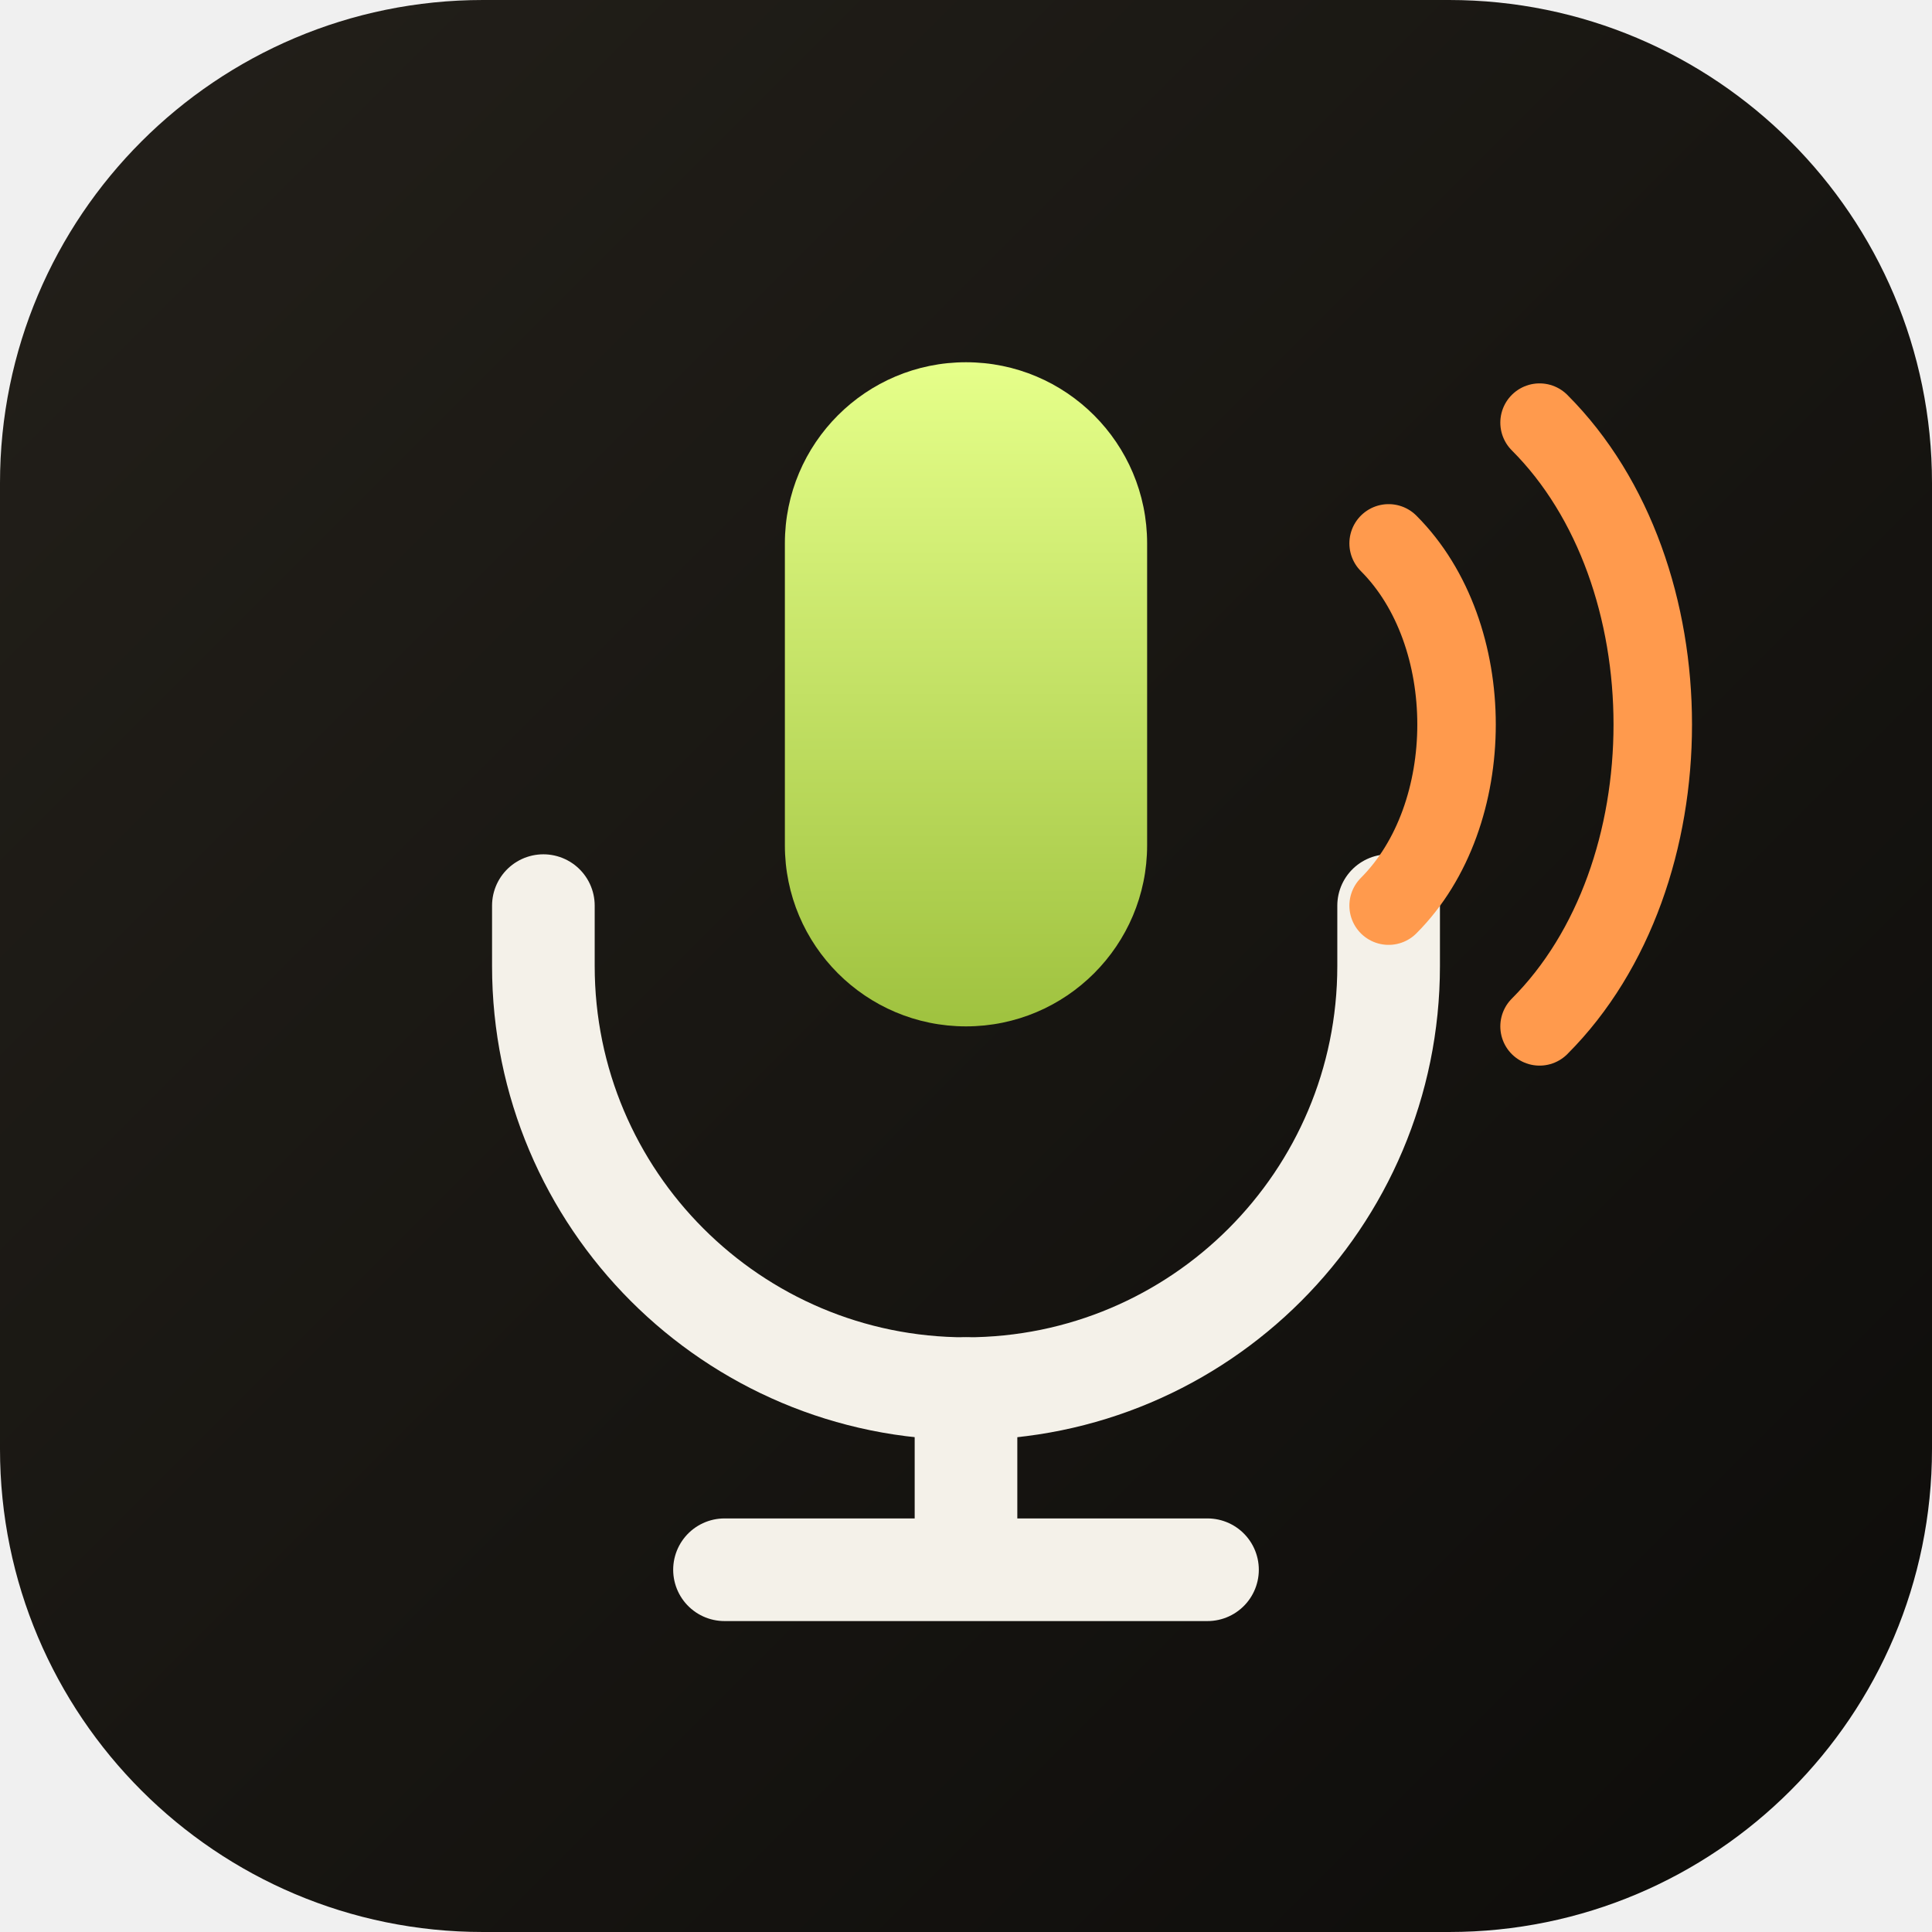
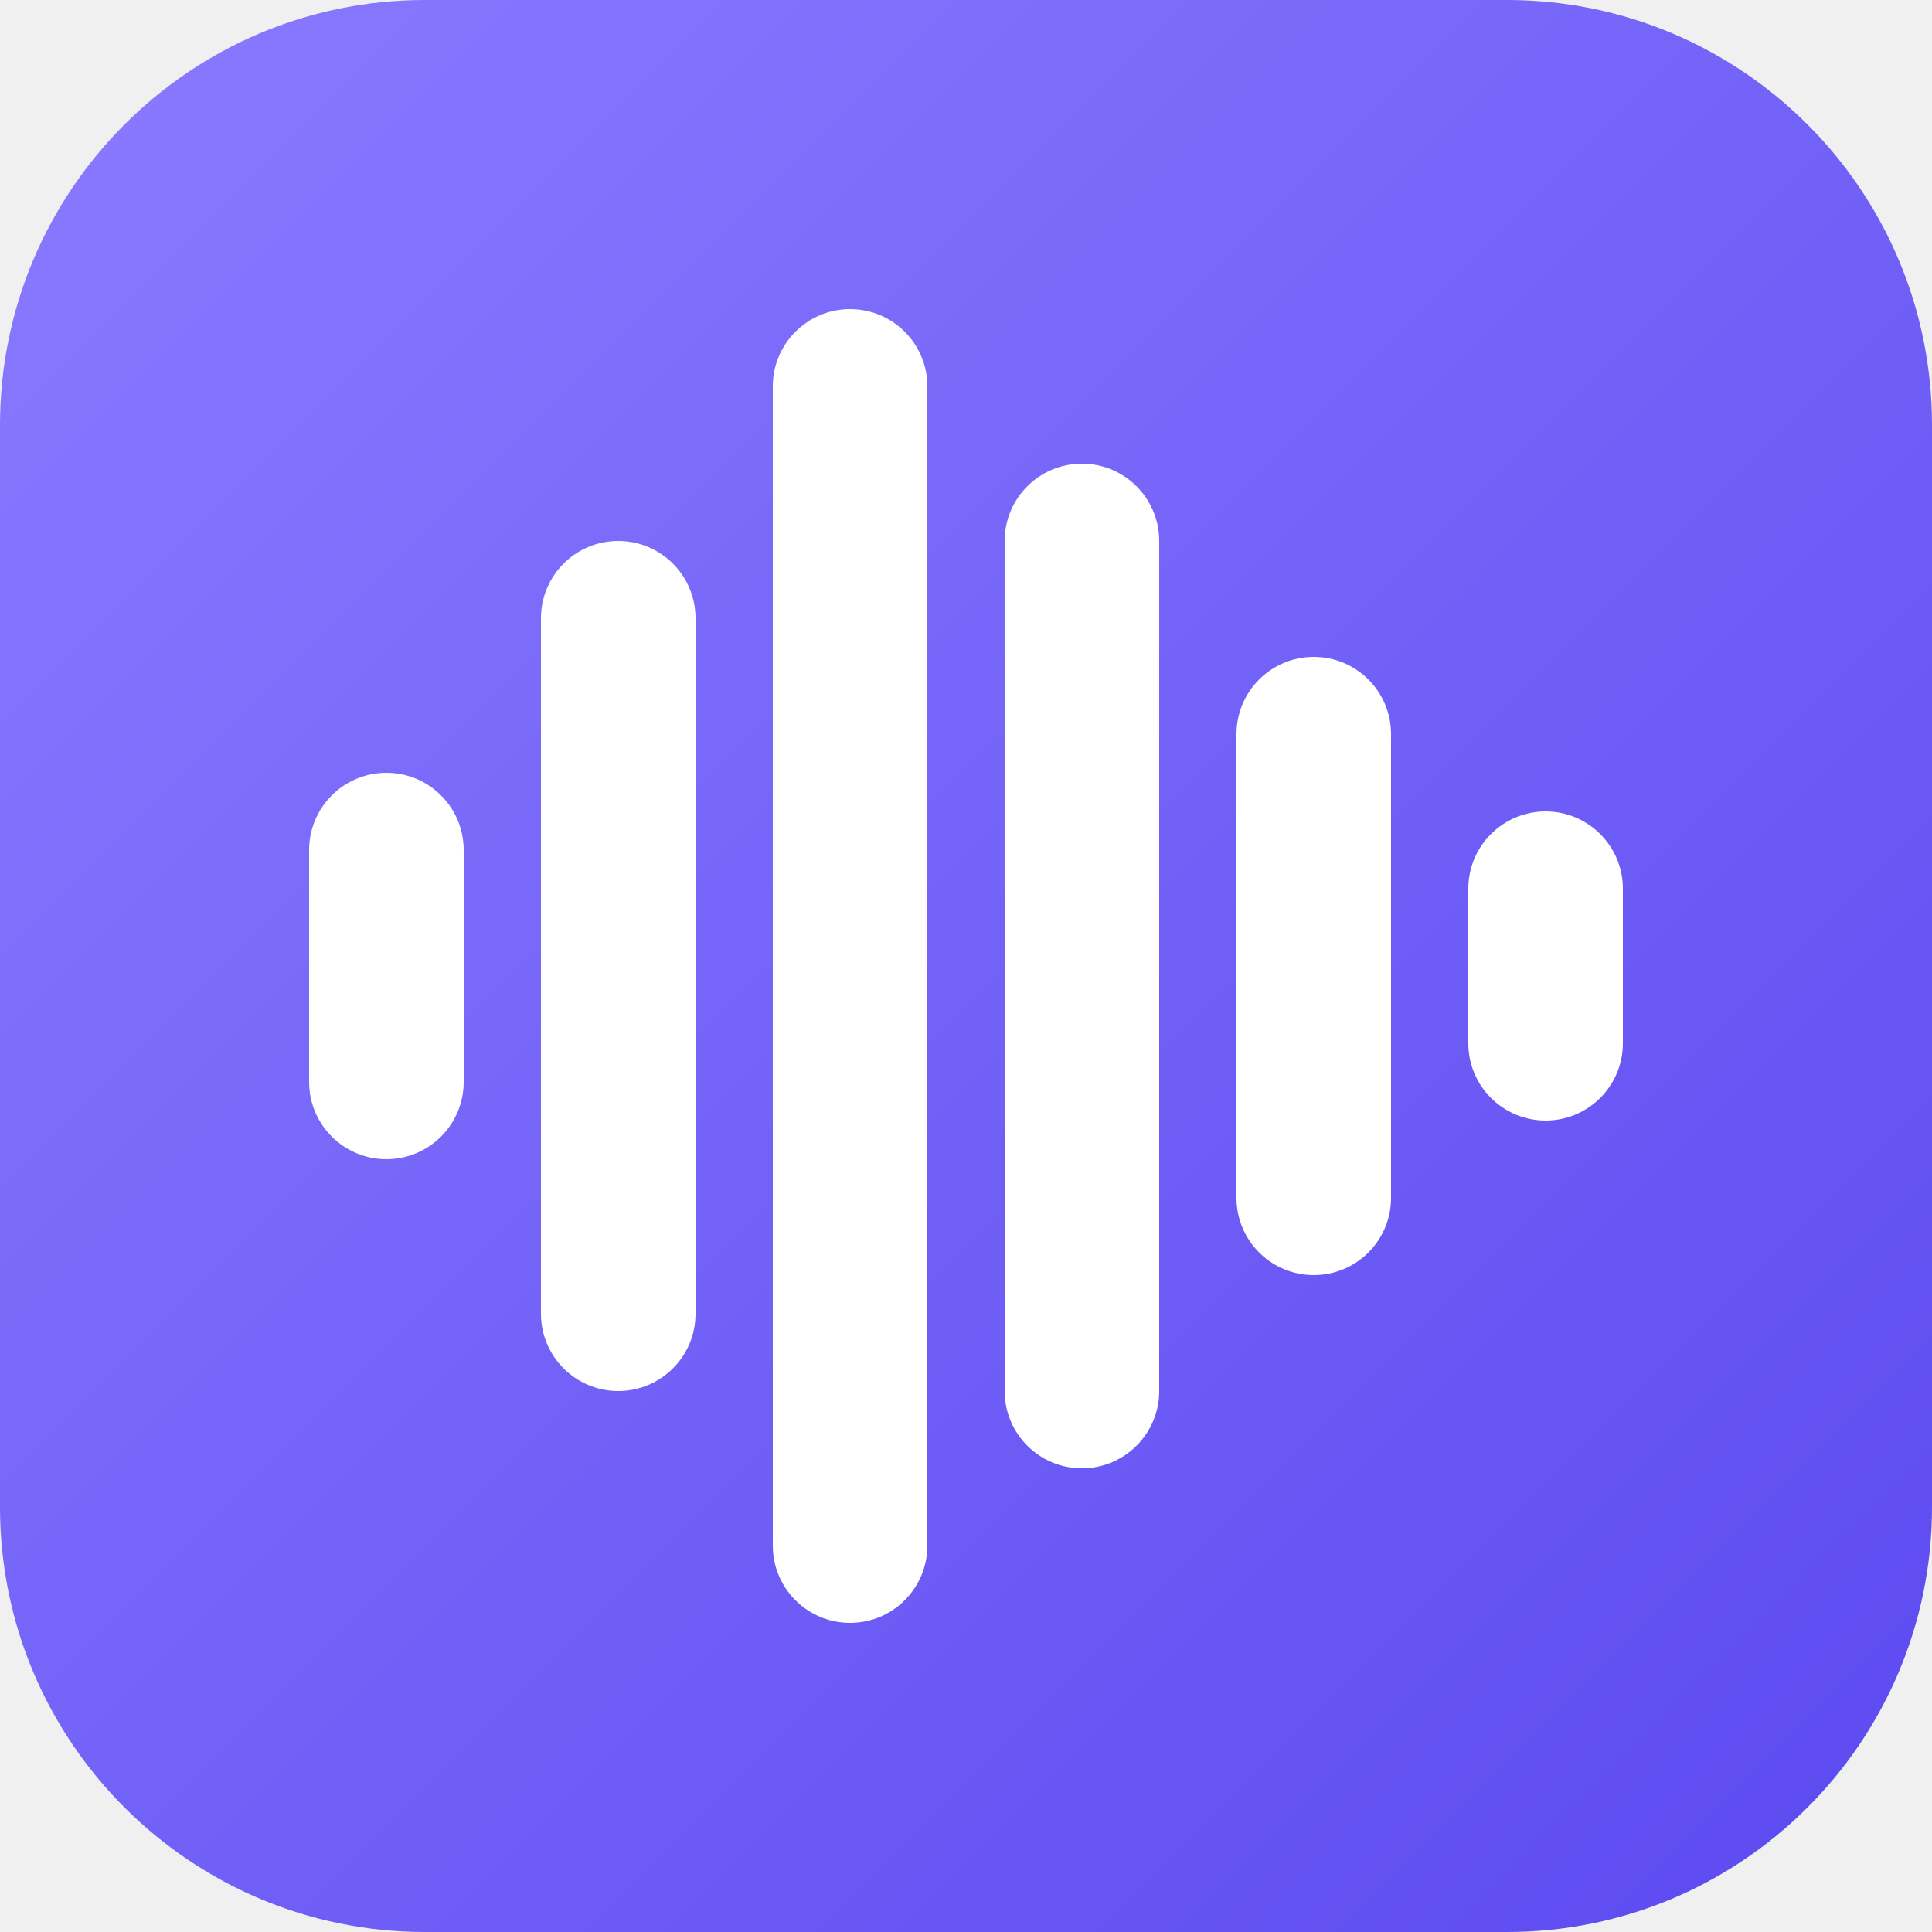
- <svg xmlns="http://www.w3.org/2000/svg" viewBox="0 0 64 64">
+ <svg xmlns="http://www.w3.org/2000/svg" viewBox="0 0 100 100">
  <defs>
-     <linearGradient id="bg" x1="0" y1="0" x2="1" y2="1">
-       <stop offset="0" stop-color="#23201a" />
-       <stop offset="1" stop-color="#0d0c0a" />
-     </linearGradient>
-     <linearGradient id="mic" x1="0" y1="0" x2="0" y2="1">
-       <stop offset="0" stop-color="#e6ff8a" />
-       <stop offset="1" stop-color="#9fc23f" />
+     <linearGradient id="g" x1="0" y1="0" x2="1" y2="1">
+       <stop offset="0" stop-color="#8b7bff" />
+       <stop offset="1" stop-color="#5b49f0" />
    </linearGradient>
  </defs>
-   <rect width="64" height="64" rx="16" fill="url(#bg)" />
-   <rect x="26" y="12" width="12" height="22" rx="6" fill="url(#mic)" />
-   <path d="M18 30v2a14 14 0 0 0 28 0v-2" fill="none" stroke="#f4f1e9" stroke-width="3.4" stroke-linecap="round" />
-   <path d="M32 46v6M24 52h16" stroke="#f4f1e9" stroke-width="3.4" stroke-linecap="round" />
-   <path d="M46 18c3 3 3 9 0 12M51 14c5 5 5 15 0 20" stroke="#ff9a4d" stroke-width="2.6" fill="none" stroke-linecap="round" />
+   <rect width="100" height="100" rx="22" fill="url(#g)" />
+   <g transform="translate(50 50) scale(1) translate(-50 -50)">
+     <rect x="16" y="40" width="8" height="20" rx="4" fill="#fff" />
+     <rect x="28" y="28" width="8" height="44" rx="4" fill="#fff" />
+     <rect x="40" y="16" width="8" height="68" rx="4" fill="#fff" />
+     <rect x="52" y="24" width="8" height="52" rx="4" fill="#fff" />
+     <rect x="64" y="34" width="8" height="32" rx="4" fill="#fff" />
+     <rect x="76" y="42" width="8" height="16" rx="4" fill="#fff" />
+   </g>
</svg>
